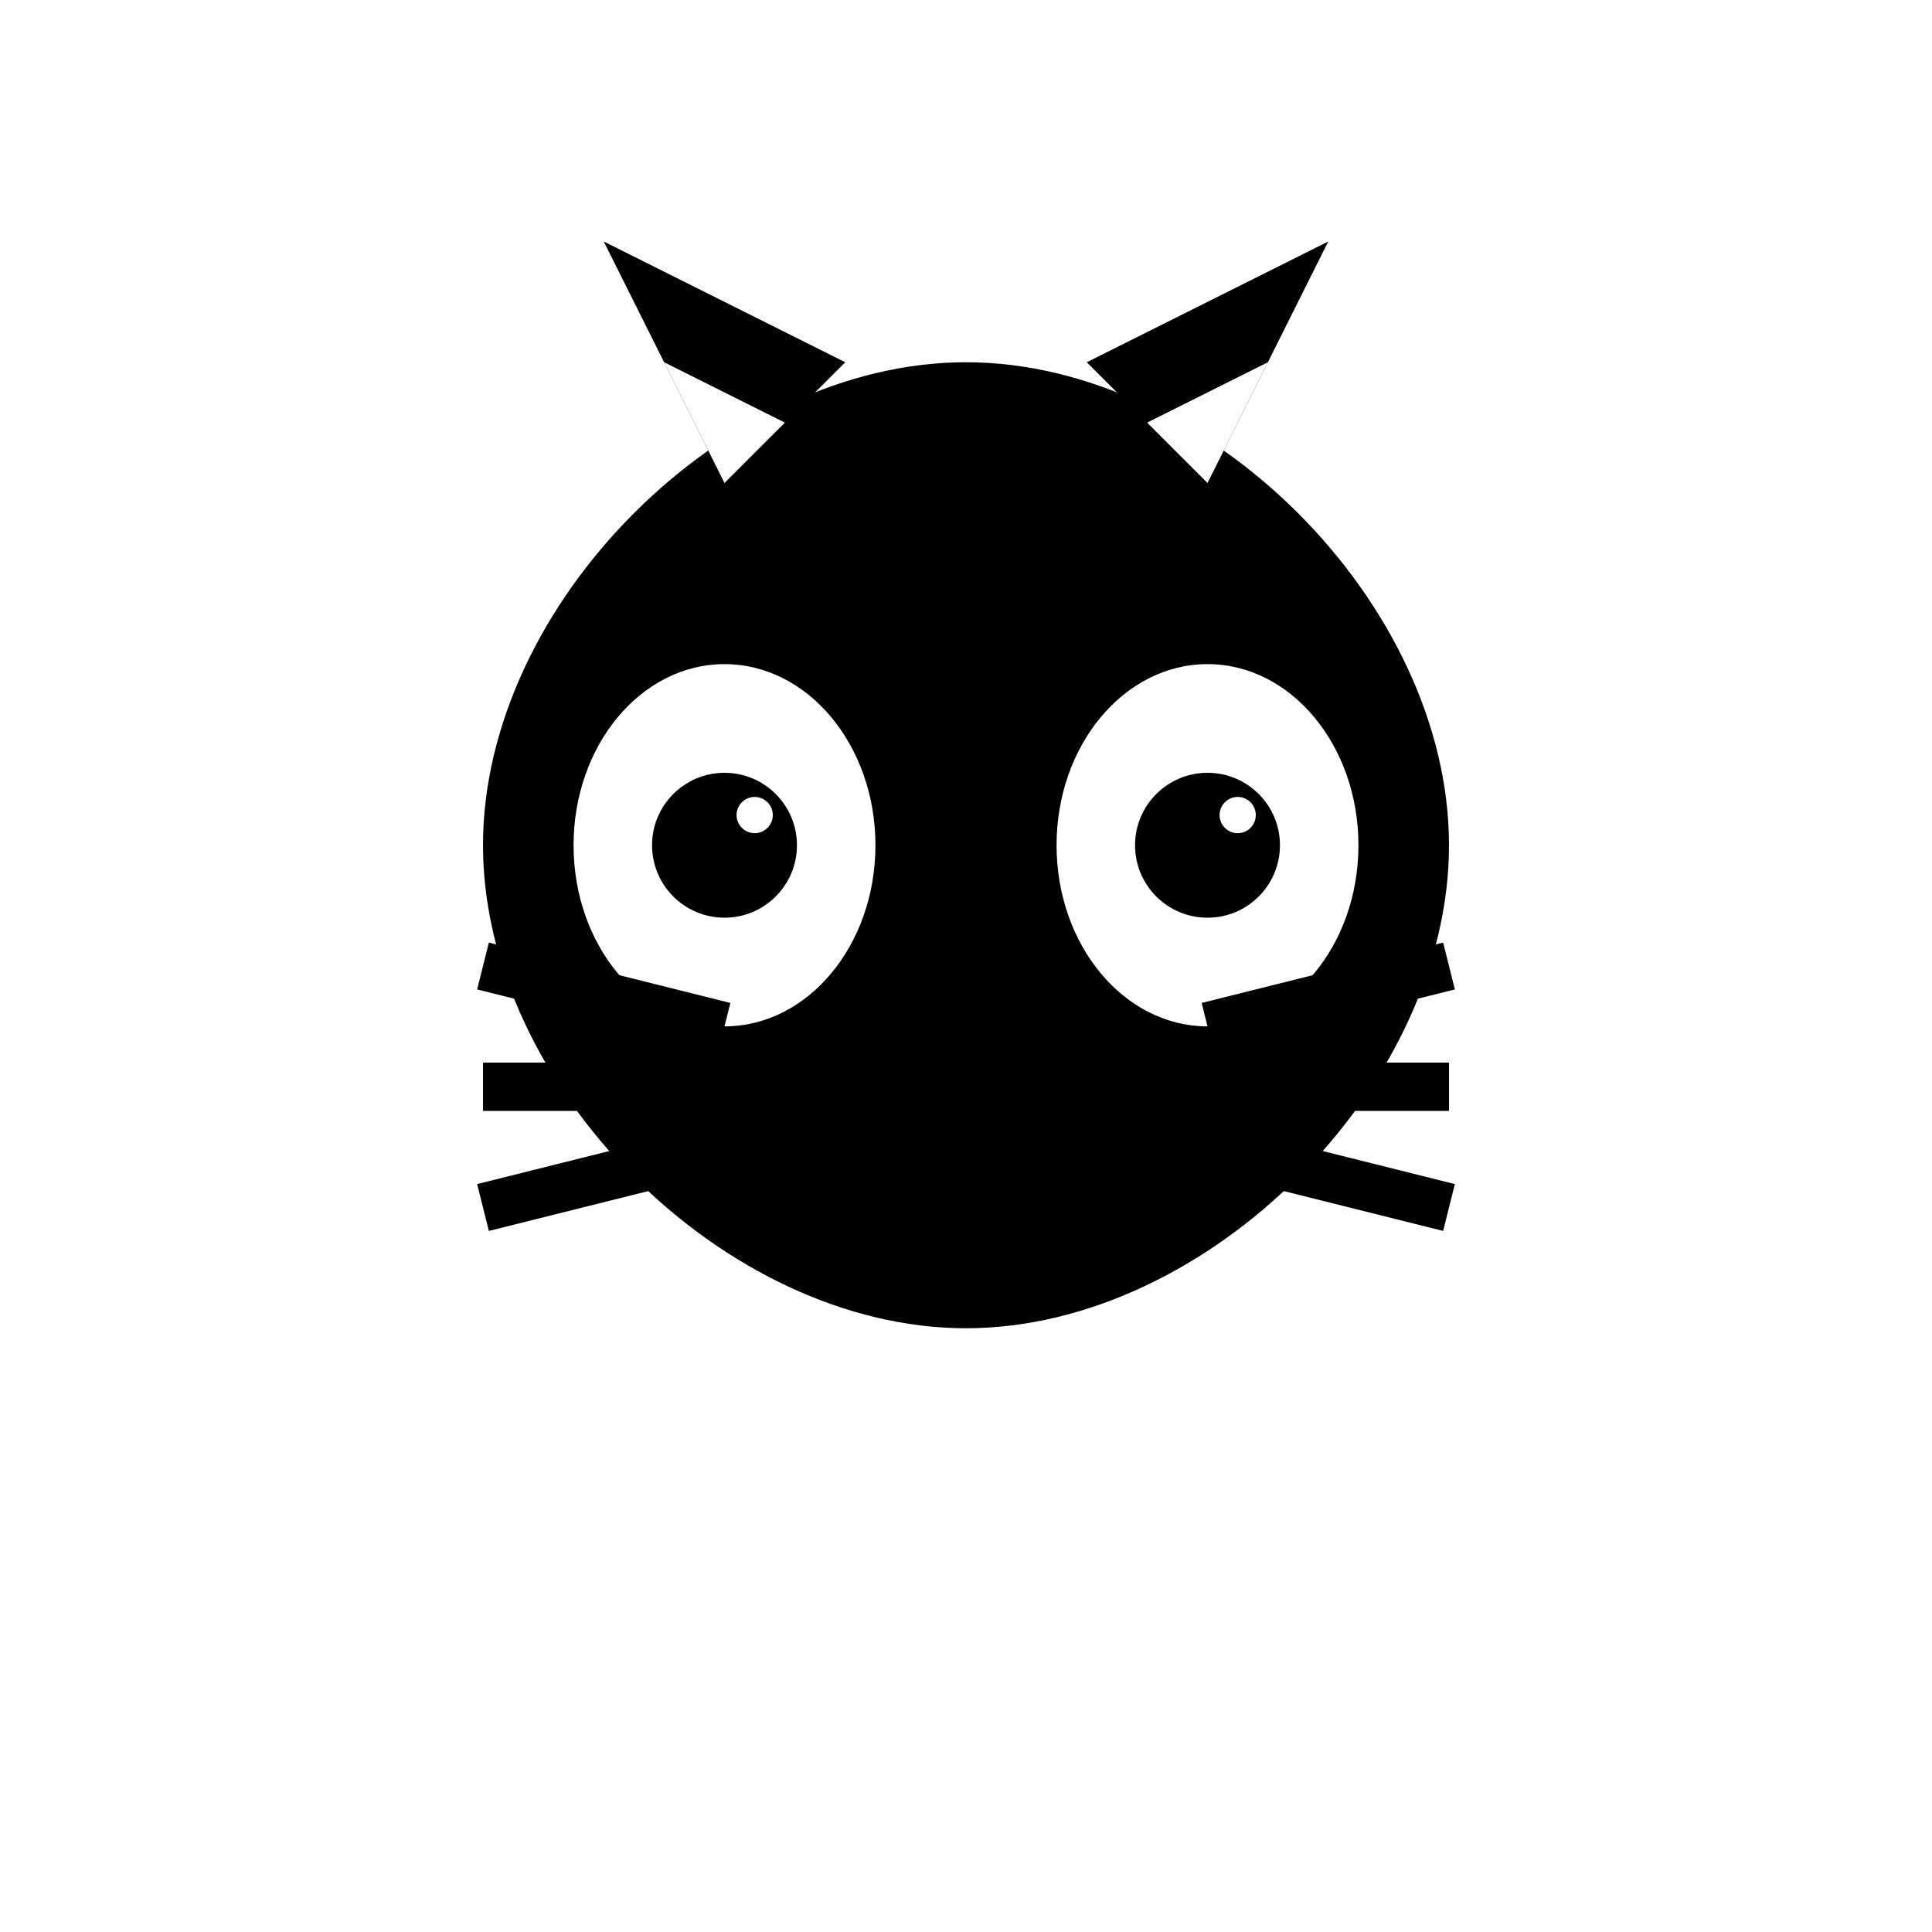
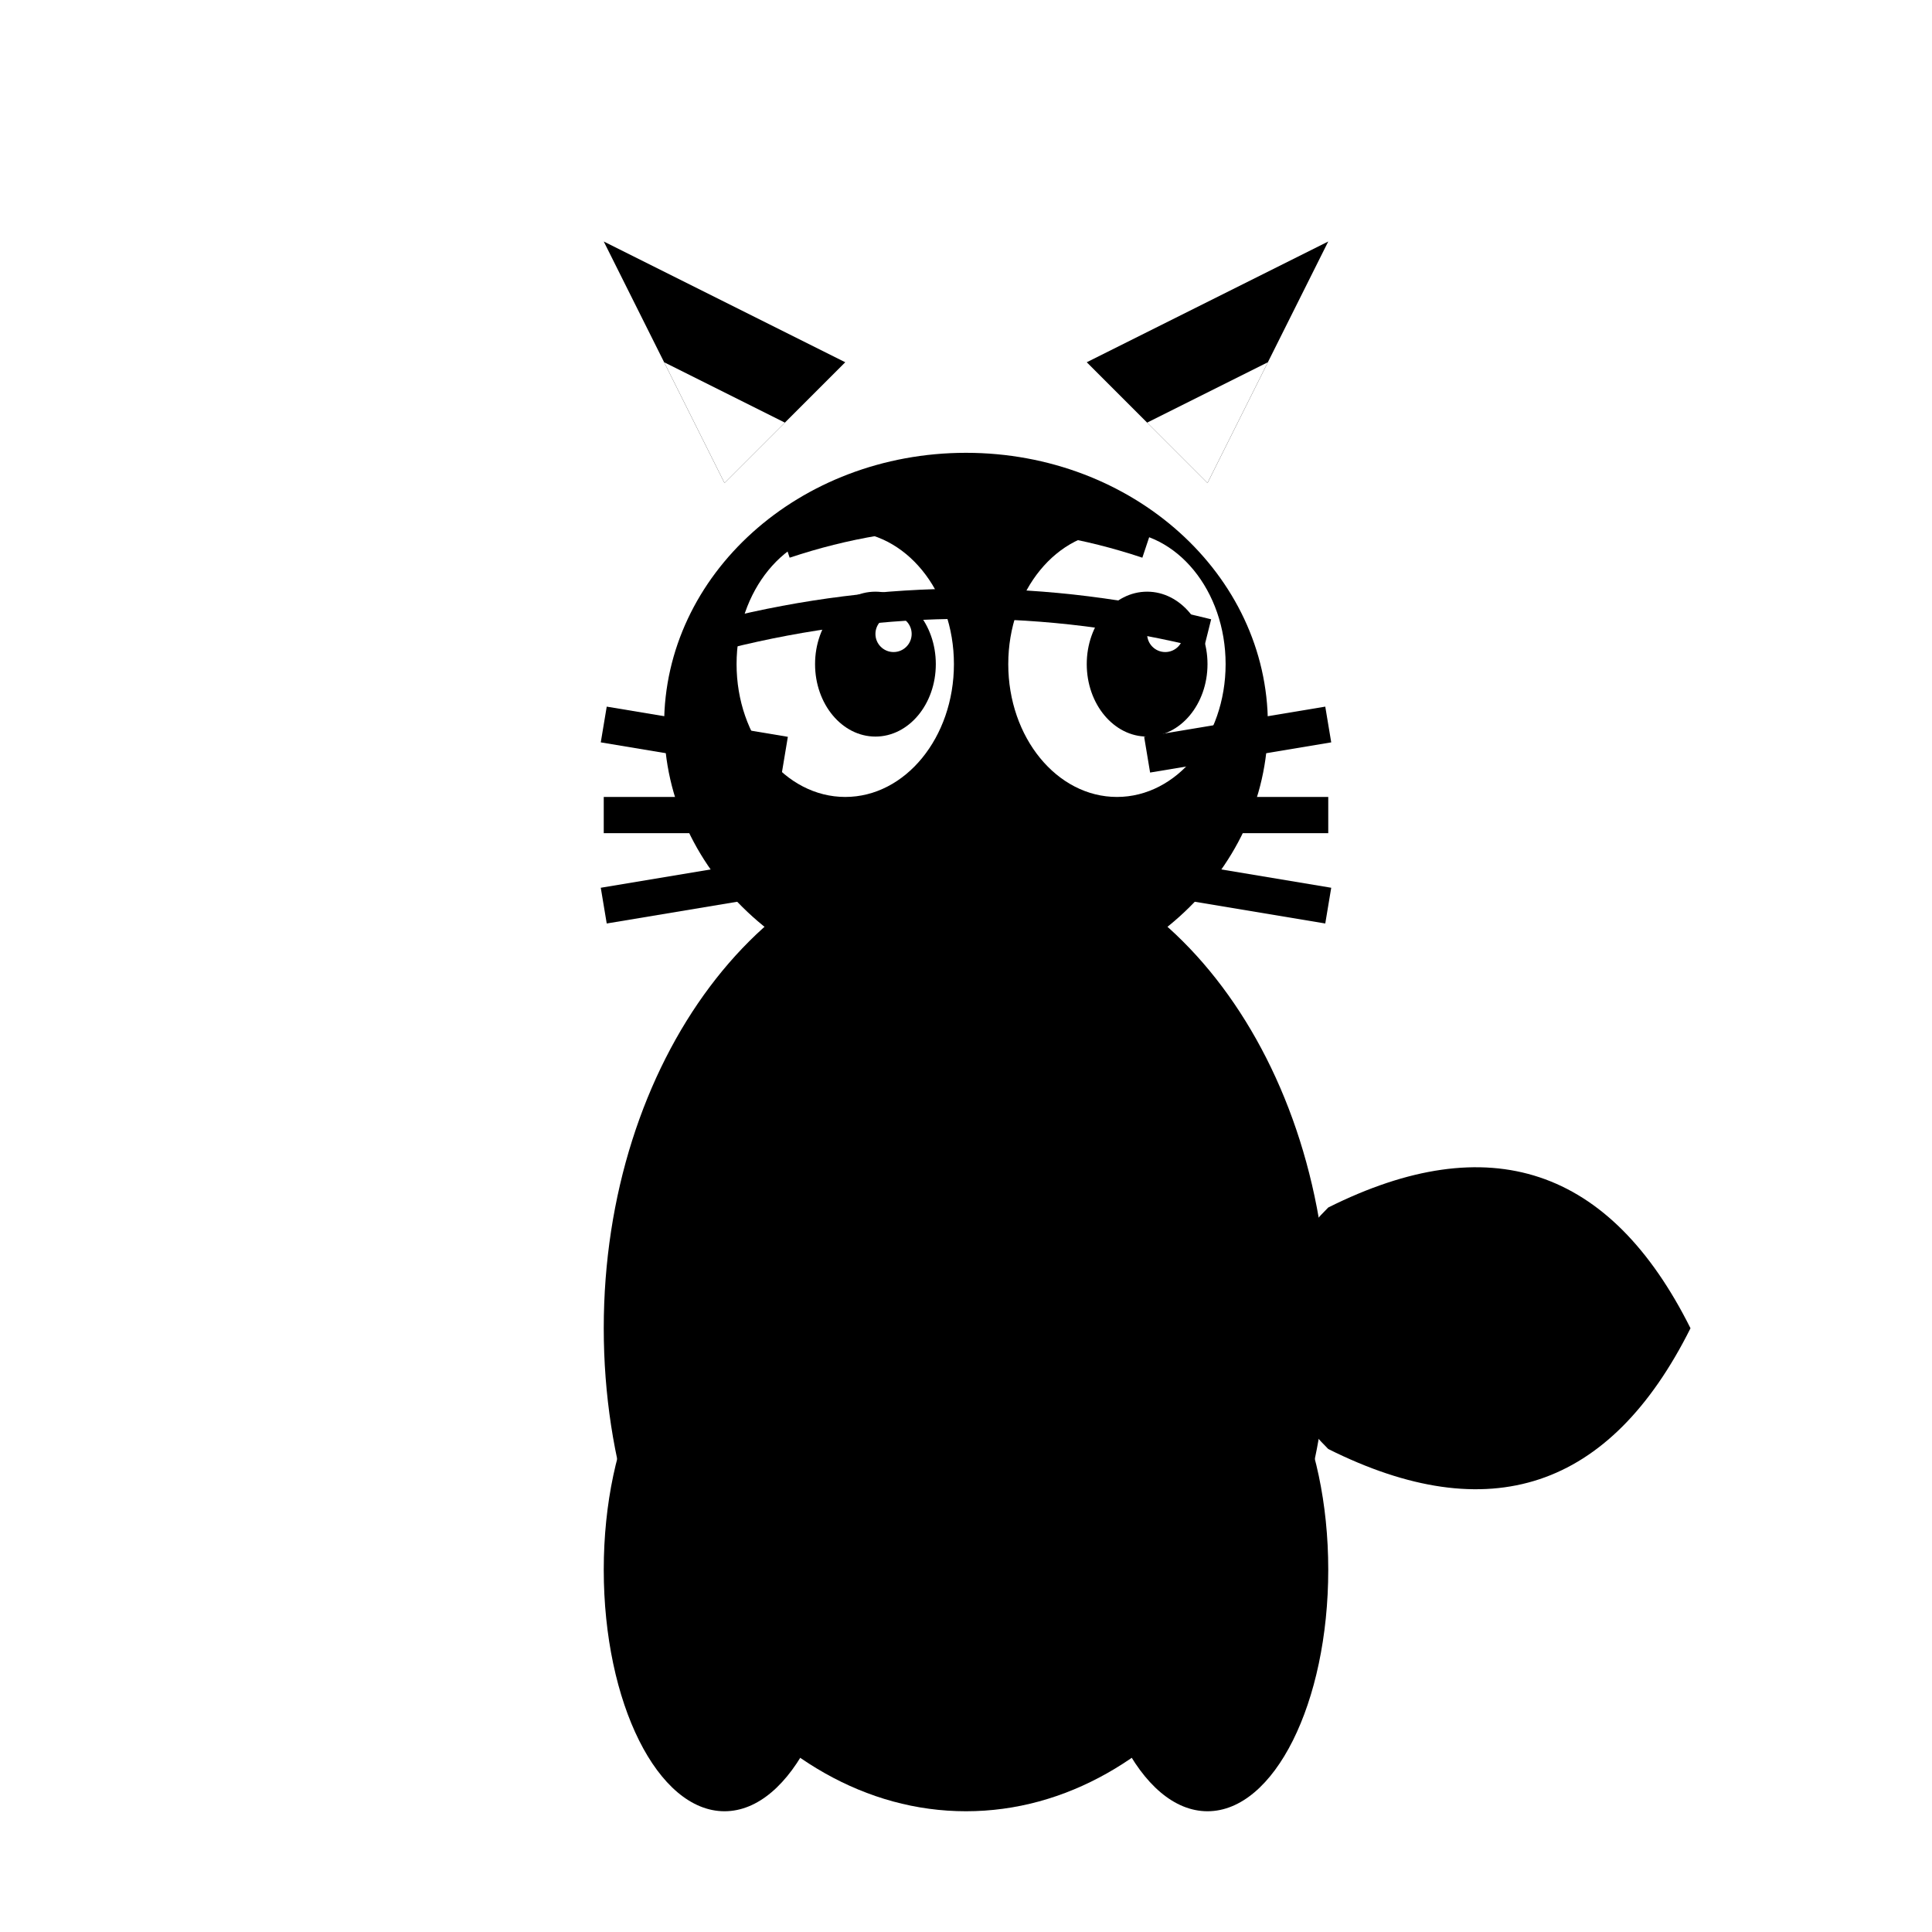
<svg xmlns="http://www.w3.org/2000/svg" viewBox="0 0 32 32" width="32" height="32">
  <rect width="32" height="32" fill="white" />
-   <path d="M16 6 C 20 6, 24 10, 24 14 C 24 18, 20 22, 16 22 C 12 22, 8 18, 8 14 C 8 10, 12 6, 16 6 Z" fill="black" />
+   <ellipse cx="16" cy="22" rx="6" ry="8" fill="black" />
+   <ellipse cx="12" cy="26" rx="2" ry="4" fill="black" />
+   <ellipse cx="20" cy="26" rx="2" ry="4" fill="black" />
+   <ellipse cx="14" cy="24" rx="1.5" ry="3" fill="black" />
+   <ellipse cx="18" cy="24" rx="1.5" ry="3" fill="black" />
+   <path d="M22 20 Q 26 18, 28 22 Q 26 26, 22 24 Q 20 22, 22 20" fill="black" />
+   <ellipse cx="16" cy="12" rx="5" ry="4.5" fill="black" />
  <path d="M12 8 L 10 4 L 14 6 Z" fill="black" />
  <path d="M20 8 L 22 4 L 18 6 Z" fill="black" />
  <path d="M12 8 L 11 6 L 13 7 Z" fill="white" />
  <path d="M20 8 L 21 6 L 19 7 Z" fill="white" />
-   <ellipse cx="12" cy="14" rx="2.5" ry="3" fill="white" />
-   <ellipse cx="20" cy="14" rx="2.5" ry="3" fill="white" />
-   <circle cx="12" cy="14" r="1.2" fill="black" />
-   <circle cx="20" cy="14" r="1.2" fill="black" />
-   <circle cx="12.5" cy="13.5" r="0.3" fill="white" />
-   <circle cx="20.5" cy="13.5" r="0.3" fill="white" />
-   <path d="M16 16 L 15 18 L 17 18 Z" fill="black" />
-   <path d="M16 18 Q 14 20, 12 18" stroke="black" stroke-width="1.2" fill="none" />
-   <path d="M16 18 Q 18 20, 20 18" stroke="black" stroke-width="1.2" fill="none" />
-   <line x1="8" y1="16" x2="12" y2="17" stroke="black" stroke-width="0.8" />
-   <line x1="8" y1="18" x2="12" y2="18" stroke="black" stroke-width="0.8" />
-   <line x1="8" y1="20" x2="12" y2="19" stroke="black" stroke-width="0.8" />
-   <line x1="24" y1="16" x2="20" y2="17" stroke="black" stroke-width="0.8" />
-   <line x1="24" y1="18" x2="20" y2="18" stroke="black" stroke-width="0.8" />
-   <line x1="24" y1="20" x2="20" y2="19" stroke="black" stroke-width="0.8" />
-   <path d="M14 8 Q 16 7, 18 8" stroke="black" stroke-width="0.5" fill="none" />
-   <path d="M13 10 Q 16 9, 19 10" stroke="black" stroke-width="0.5" fill="none" />
+   <ellipse cx="14" cy="11" rx="1.8" ry="2.2" fill="white" />
+   <ellipse cx="18.5" cy="11" rx="1.8" ry="2.2" fill="white" />
+   <ellipse cx="14.5" cy="11" rx="1" ry="1.2" fill="black" />
+   <ellipse cx="19" cy="11" rx="1" ry="1.2" fill="black" />
+   <circle cx="14.8" cy="10.5" r="0.3" fill="white" />
+   <circle cx="19.3" cy="10.5" r="0.3" fill="white" />
+   <path d="M16 13 L 15.2 14 L 16.8 14 Z" fill="black" />
+   <path d="M16 14 Q 14.5 15.5, 13 14.5" stroke="black" stroke-width="0.8" fill="none" />
+   <path d="M16 14 Q 17.5 15.5, 19 14.5" stroke="black" stroke-width="0.8" fill="none" />
+   <line x1="10" y1="12" x2="13" y2="12.5" stroke="black" stroke-width="0.6" />
+   <line x1="10" y1="13.5" x2="13" y2="13.5" stroke="black" stroke-width="0.6" />
+   <line x1="10" y1="15" x2="13" y2="14.5" stroke="black" stroke-width="0.6" />
+   <line x1="22" y1="12" x2="19" y2="12.5" stroke="black" stroke-width="0.6" />
+   <line x1="22" y1="13.5" x2="19" y2="13.5" stroke="black" stroke-width="0.6" />
+   <line x1="22" y1="15" x2="19" y2="14.5" stroke="black" stroke-width="0.6" />
+   <path d="M13 9 Q 16 8, 19 9" stroke="black" stroke-width="0.5" fill="none" />
+   <path d="M12 10.5 Q 16 9.5, 20 10.5" stroke="black" stroke-width="0.5" fill="none" />
+   <path d="M13 18 Q 16 17, 19 18" stroke="black" stroke-width="0.4" fill="none" />
+   <path d="M14 20 Q 16 19, 18 20" stroke="black" stroke-width="0.4" fill="none" />
</svg>
